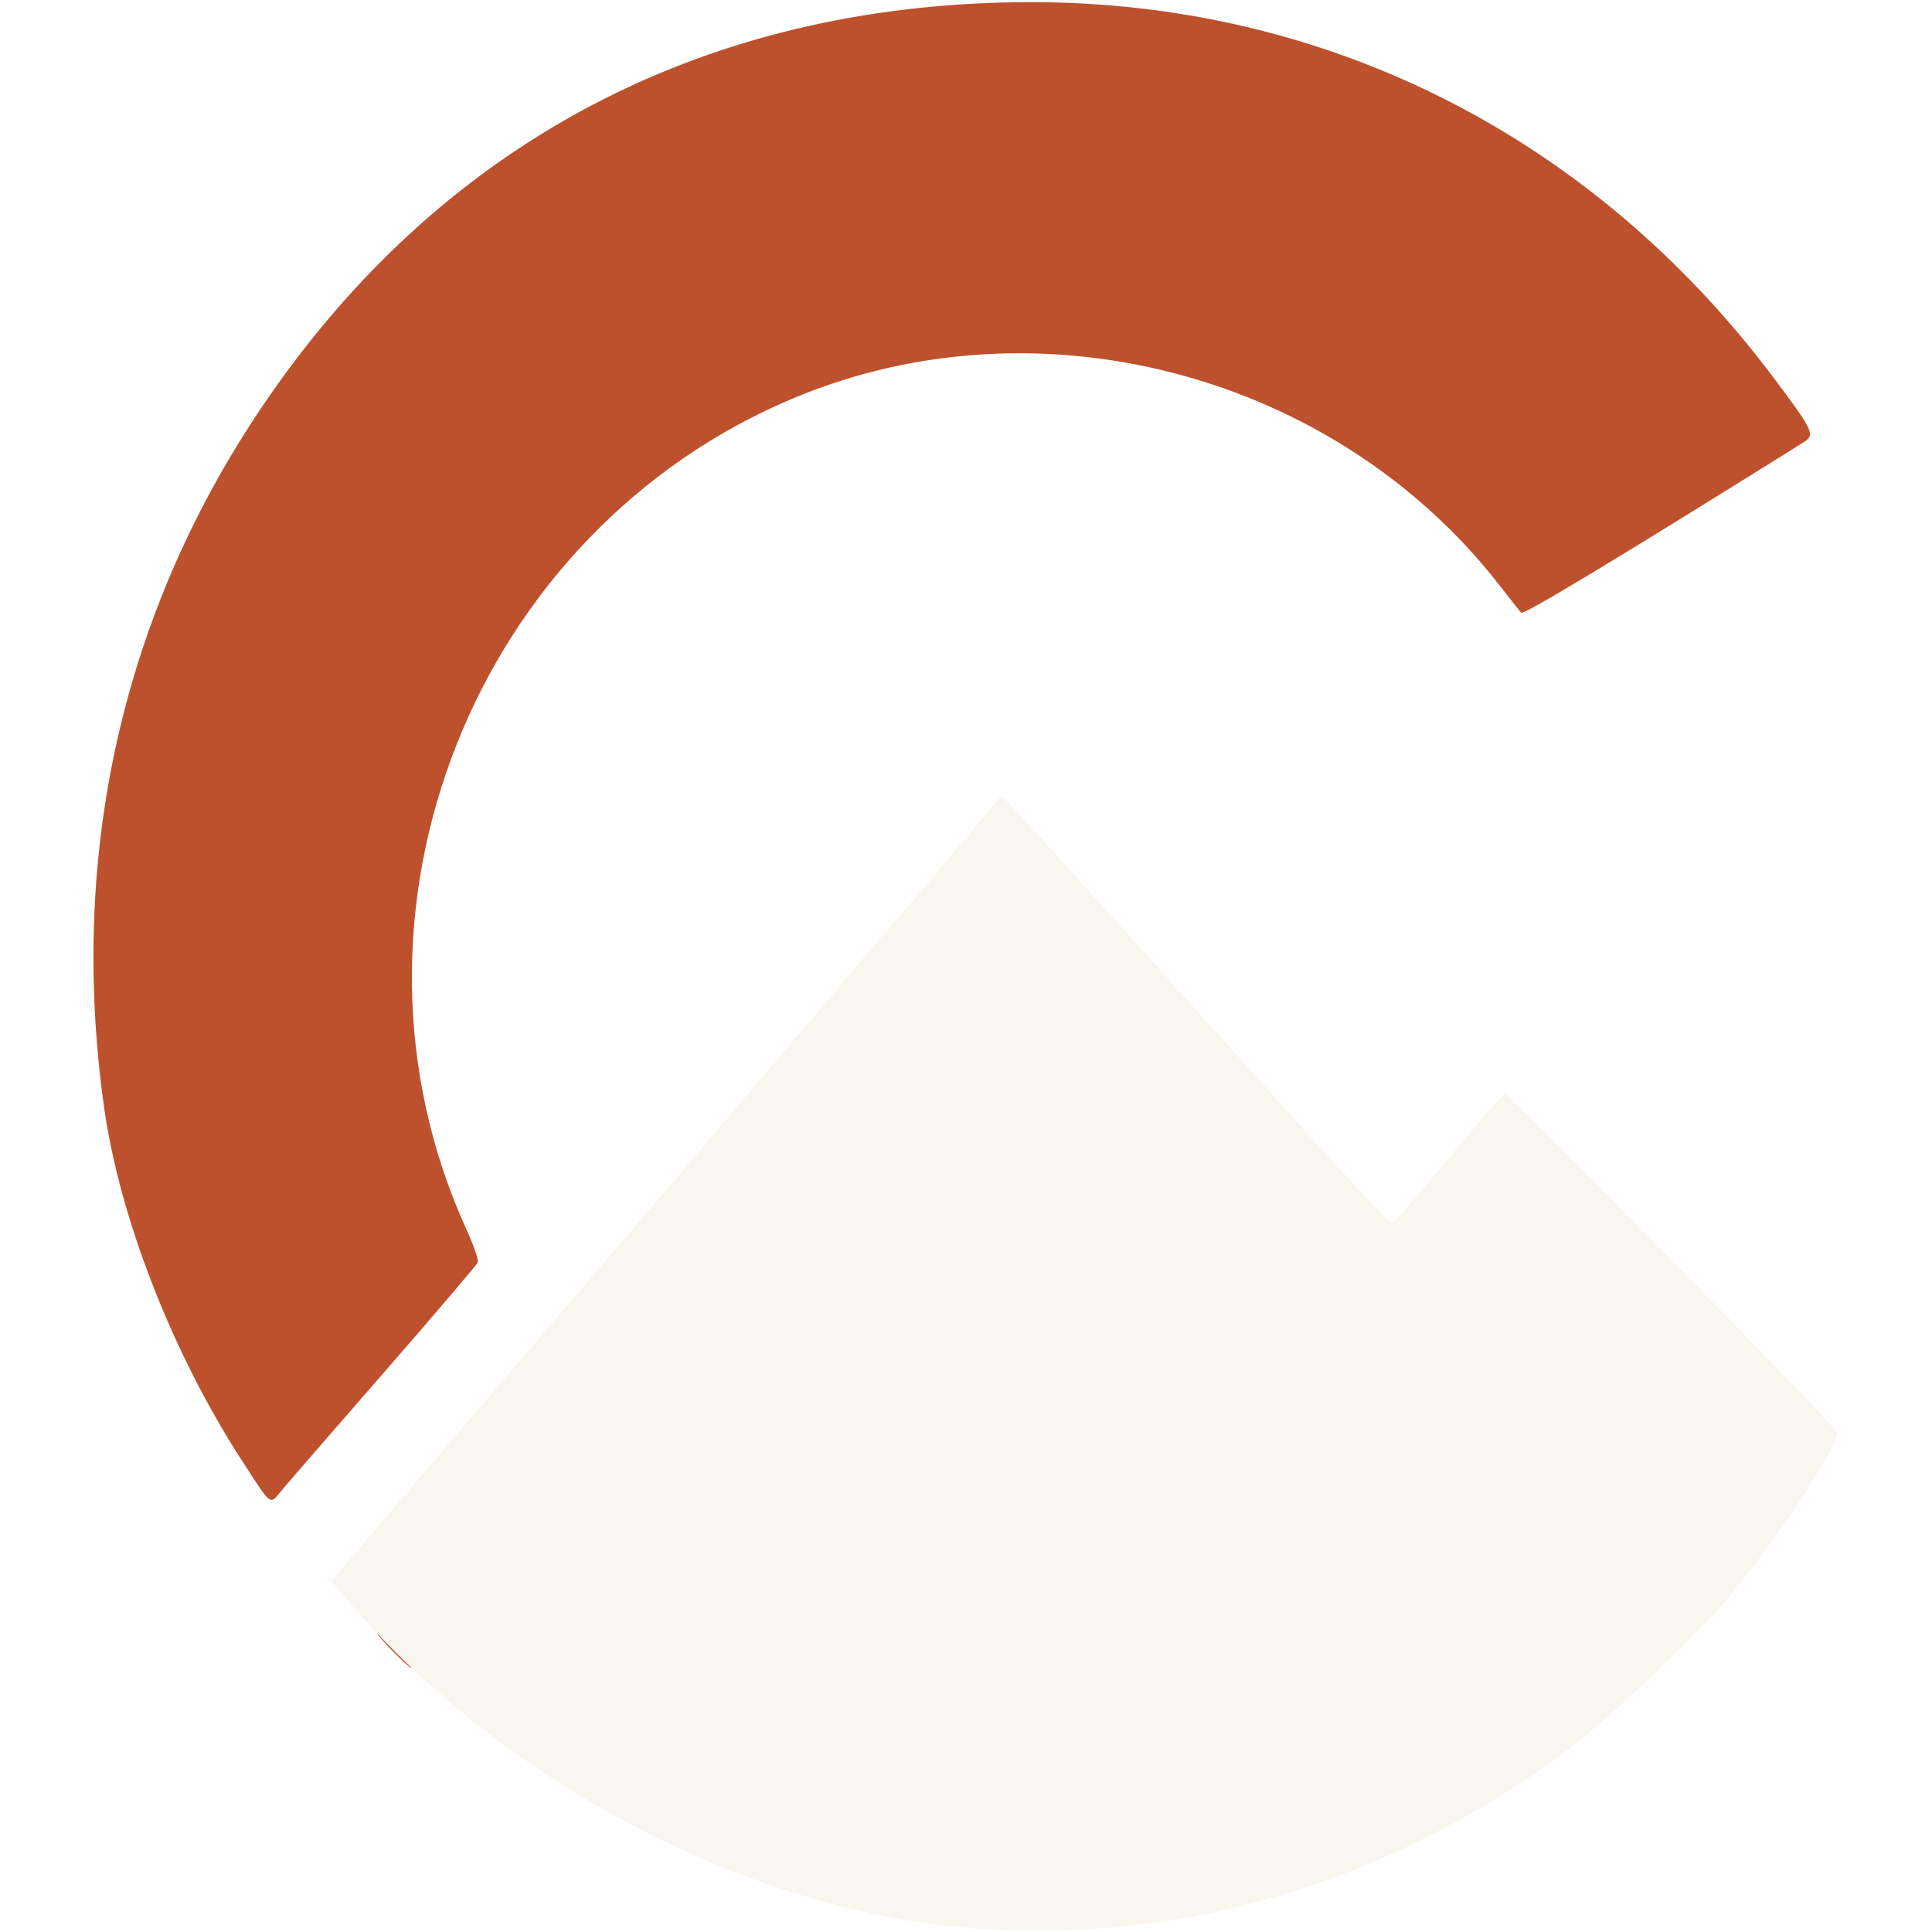
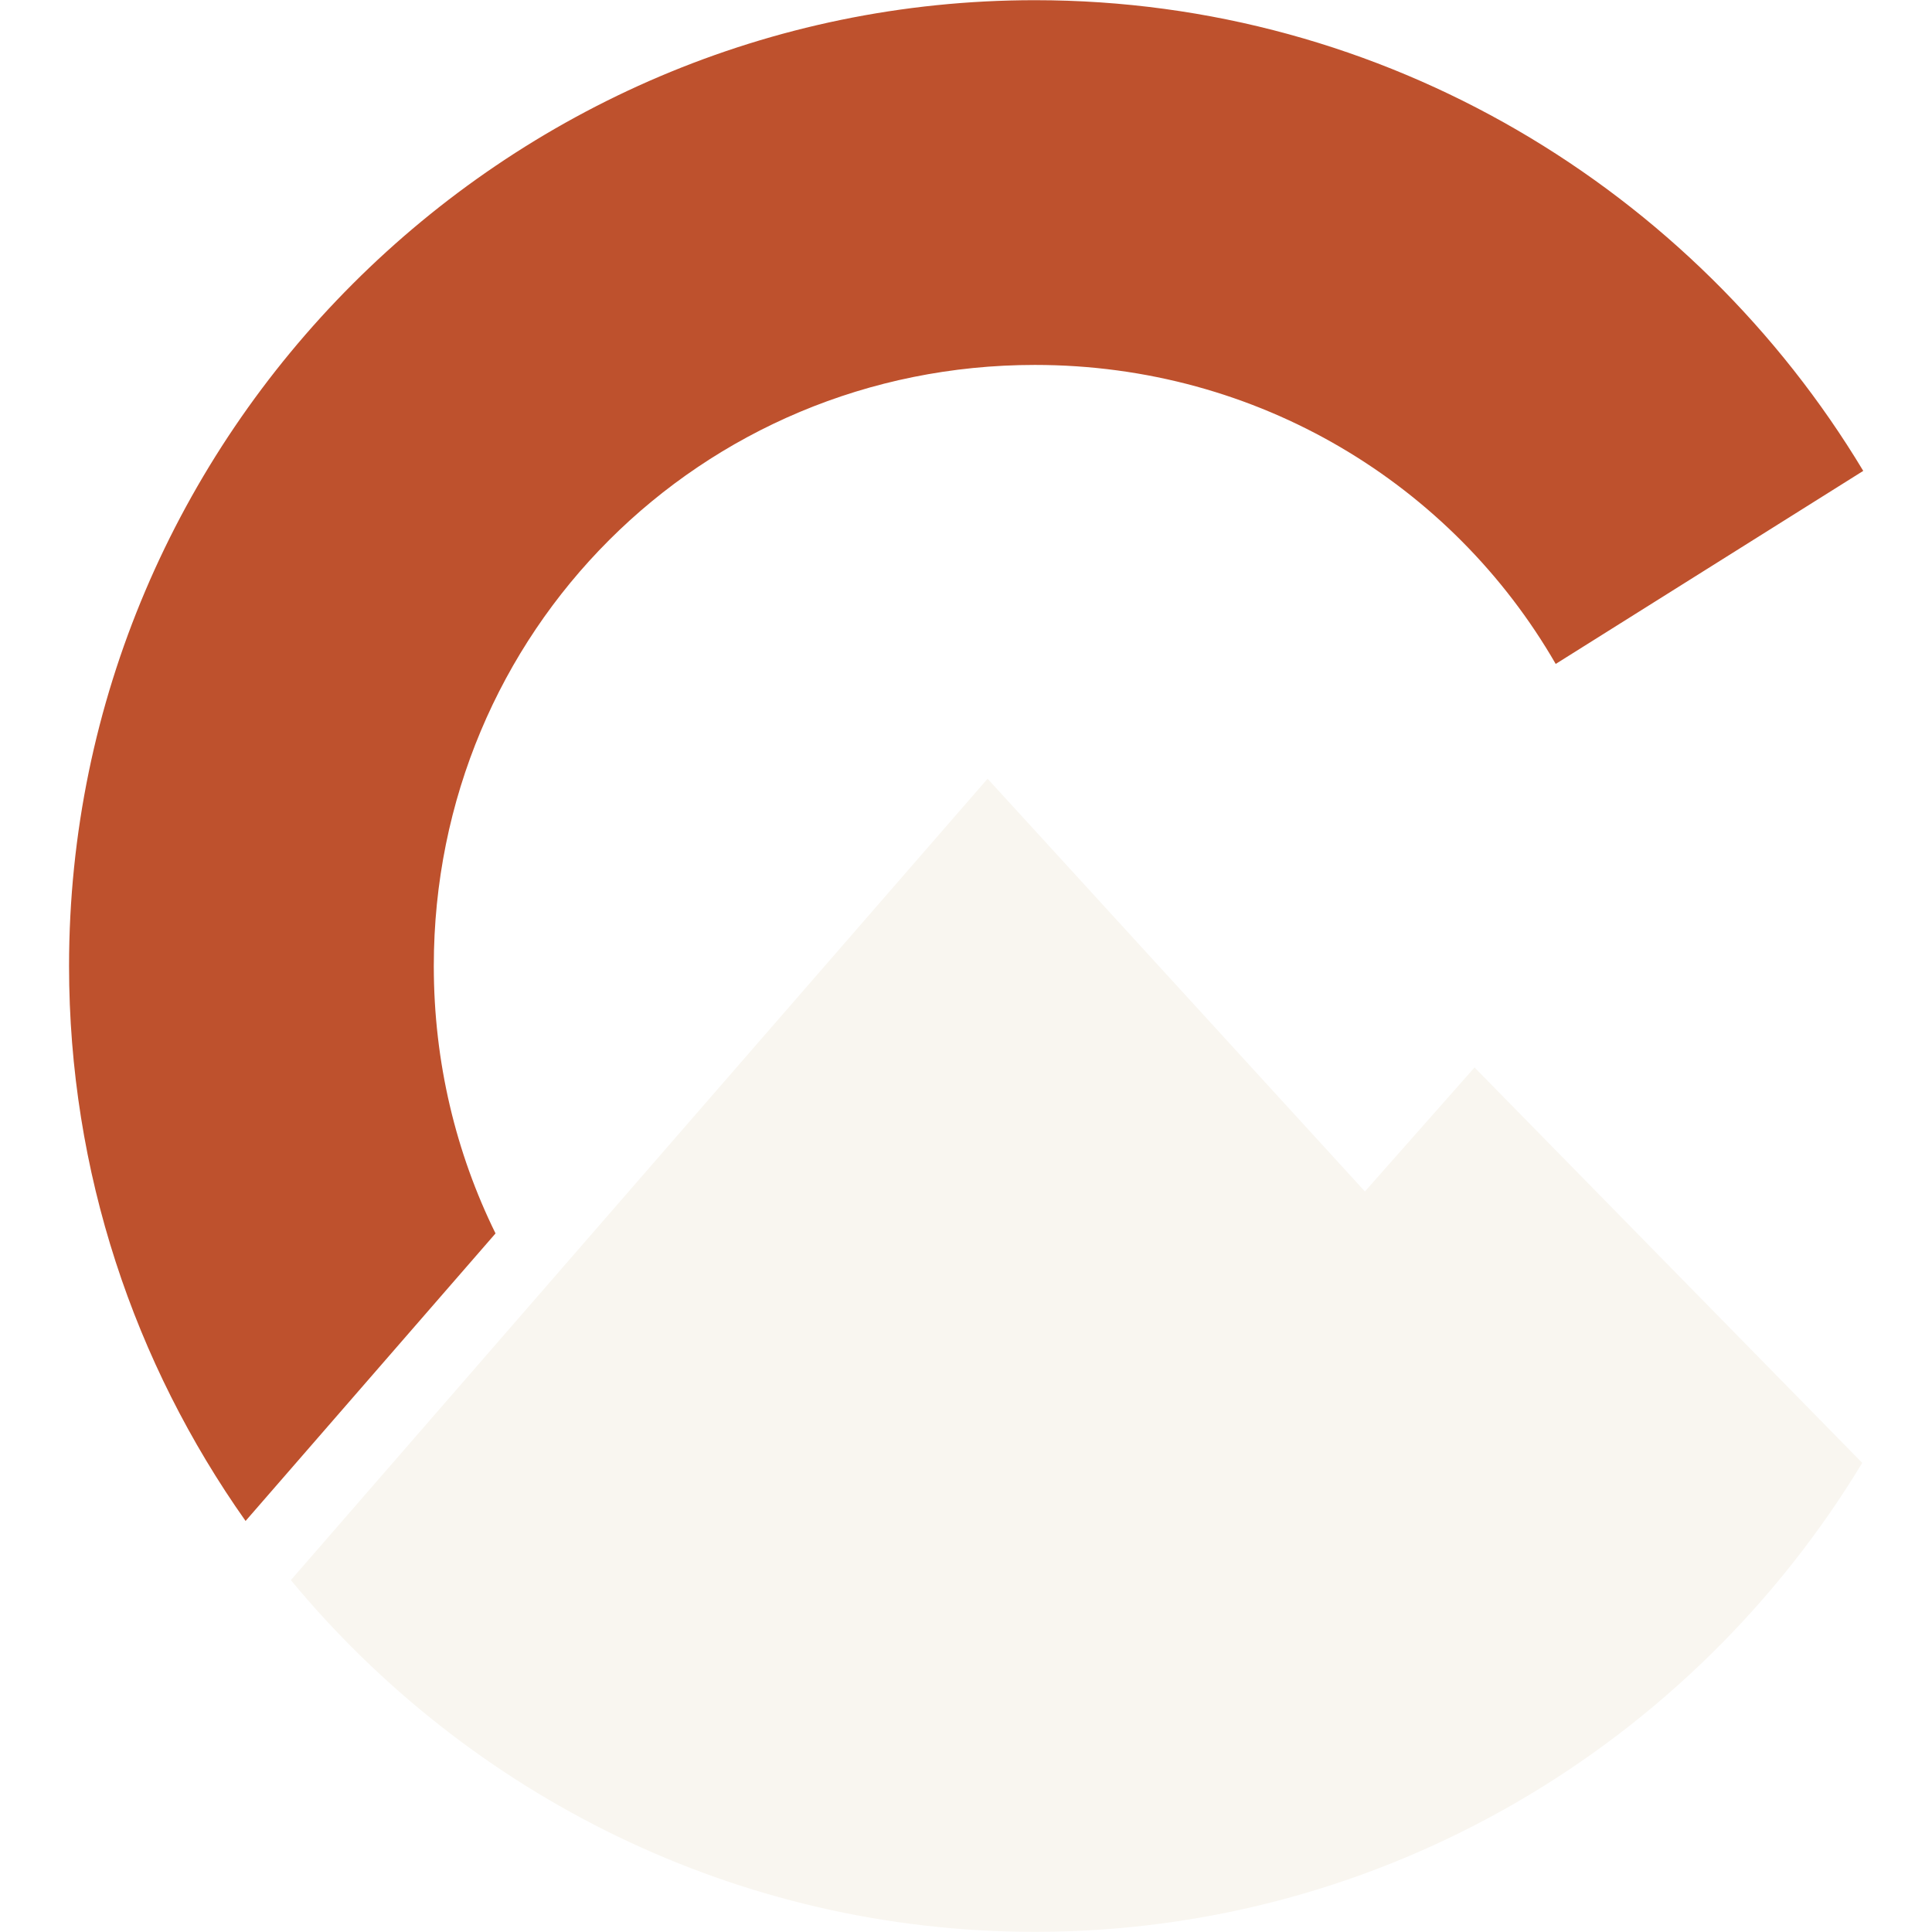
<svg xmlns="http://www.w3.org/2000/svg" viewBox="0 0 512 512" role="img" aria-label="Caltech Alpine Club">
-   <path fill="#be512d" d="M104 437.5C101.57 435.02 99.81 433 100.08 433C100.36 433 102.57 435.02 105 437.5C107.43 439.98 109.19 442 108.92 442C108.64 442 106.43 439.98 104 437.5ZM64.23 387.25C45.81 358.92 31.72 322.85 27.59 293.5C17.45 221.4 34.66 153.55 77.59 96.36C124.56 33.79 191.71 0.79 272.5 0.57C351.37 0.35 422.16 36.11 470.3 100.47C480.79 114.49 481.12 115.25 477.75 117.36C428.52 148.11 403.7 163.08 403.11 162.38C402.7 161.9 400.04 158.53 397.21 154.9C353.81 99.24 275.74 78.43 210.94 105.25C125.65 140.54 85.45 242.08 123.62 325.83C125.51 329.99 126.87 333.91 126.62 334.54C126.38 335.17 115.23 348.25 101.84 363.62C88.45 378.98 76.29 393 74.81 394.78C71.34 398.94 72.25 399.58 64.23 387.25Z" />
-   <path fill="#f9f6f0" d="M255.5 510.82C196.64 505.7 131.86 471.24 91.82 423.75L87.81 418.99L92.71 413.25C108.49 394.75 151.65 344.33 152.49 343.4C154.92 340.75 194.12 294.8 219.81 264.5C230.06 252.4 239.07 241.87 239.81 241.1C240.56 240.32 246.63 233.2 253.3 225.26L265.44 210.83L269.97 215.68C272.46 218.34 278.32 224.78 283 229.98C287.68 235.19 294.2 242.39 297.5 246C300.8 249.61 306.88 256.33 311 260.94C315.12 265.54 318.95 269.81 319.5 270.41C320.05 271.01 326.56 278.25 333.96 286.5C346.58 300.57 351.49 305.97 363.32 318.78C365.97 321.65 368.48 324 368.91 324C369.56 324 373.17 319.88 385.13 305.5C394.91 293.74 398.25 290 398.96 290C400.21 290 486.45 377.94 486.83 379.59C487.49 382.51 472.49 405.62 459.55 421.61C451.32 431.79 426.12 455.81 415 464.08C367.69 499.28 311.64 515.71 255.5 510.82Z" />
+   <path fill="#be512d" d="M274.26 0.05 C133.47 0.05 18.3 115.21 18.3 256 c0 54.62 17.34 105.4 46.78 147.07 C83.62 381.74 107.27 354.54 131.32 326.87 C120.84 305.57 114.96 281.53 114.96 256 C114.96 167.45 185.71 96.71 274.26 96.71 c59.28 0 110.59 31.7 138.02 79.24 l81.5 -51.16 C448.92 50.21 367.17 0.05 274.26 0.05 Z m139.32 333.72 c-27.09 48.8 -79.1 81.53 -139.32 81.53 c-48.5 0 -91.66 -21.23 -120.78 -54.98 c-17.52 20.16 -35 40.27 -50.64 58.26 c43.22 45.54 104.06 74.05 171.42 74.05 c80.48 0 151.8 -40.68 194.61 -102.47 Z" />
+   <path fill="#f9f6f0" d="M261.72 206.37 c0 0 -123.18 141.65 -184.64 212.38 c0 0 0 0 0 0 c47.04 56.84 118.07 93.21 197.18 93.21 c92.72 0 174.33 -49.95 219.25 -124.28 L390.77 282.89 l-29.05 32.86 Z" />
</svg>
